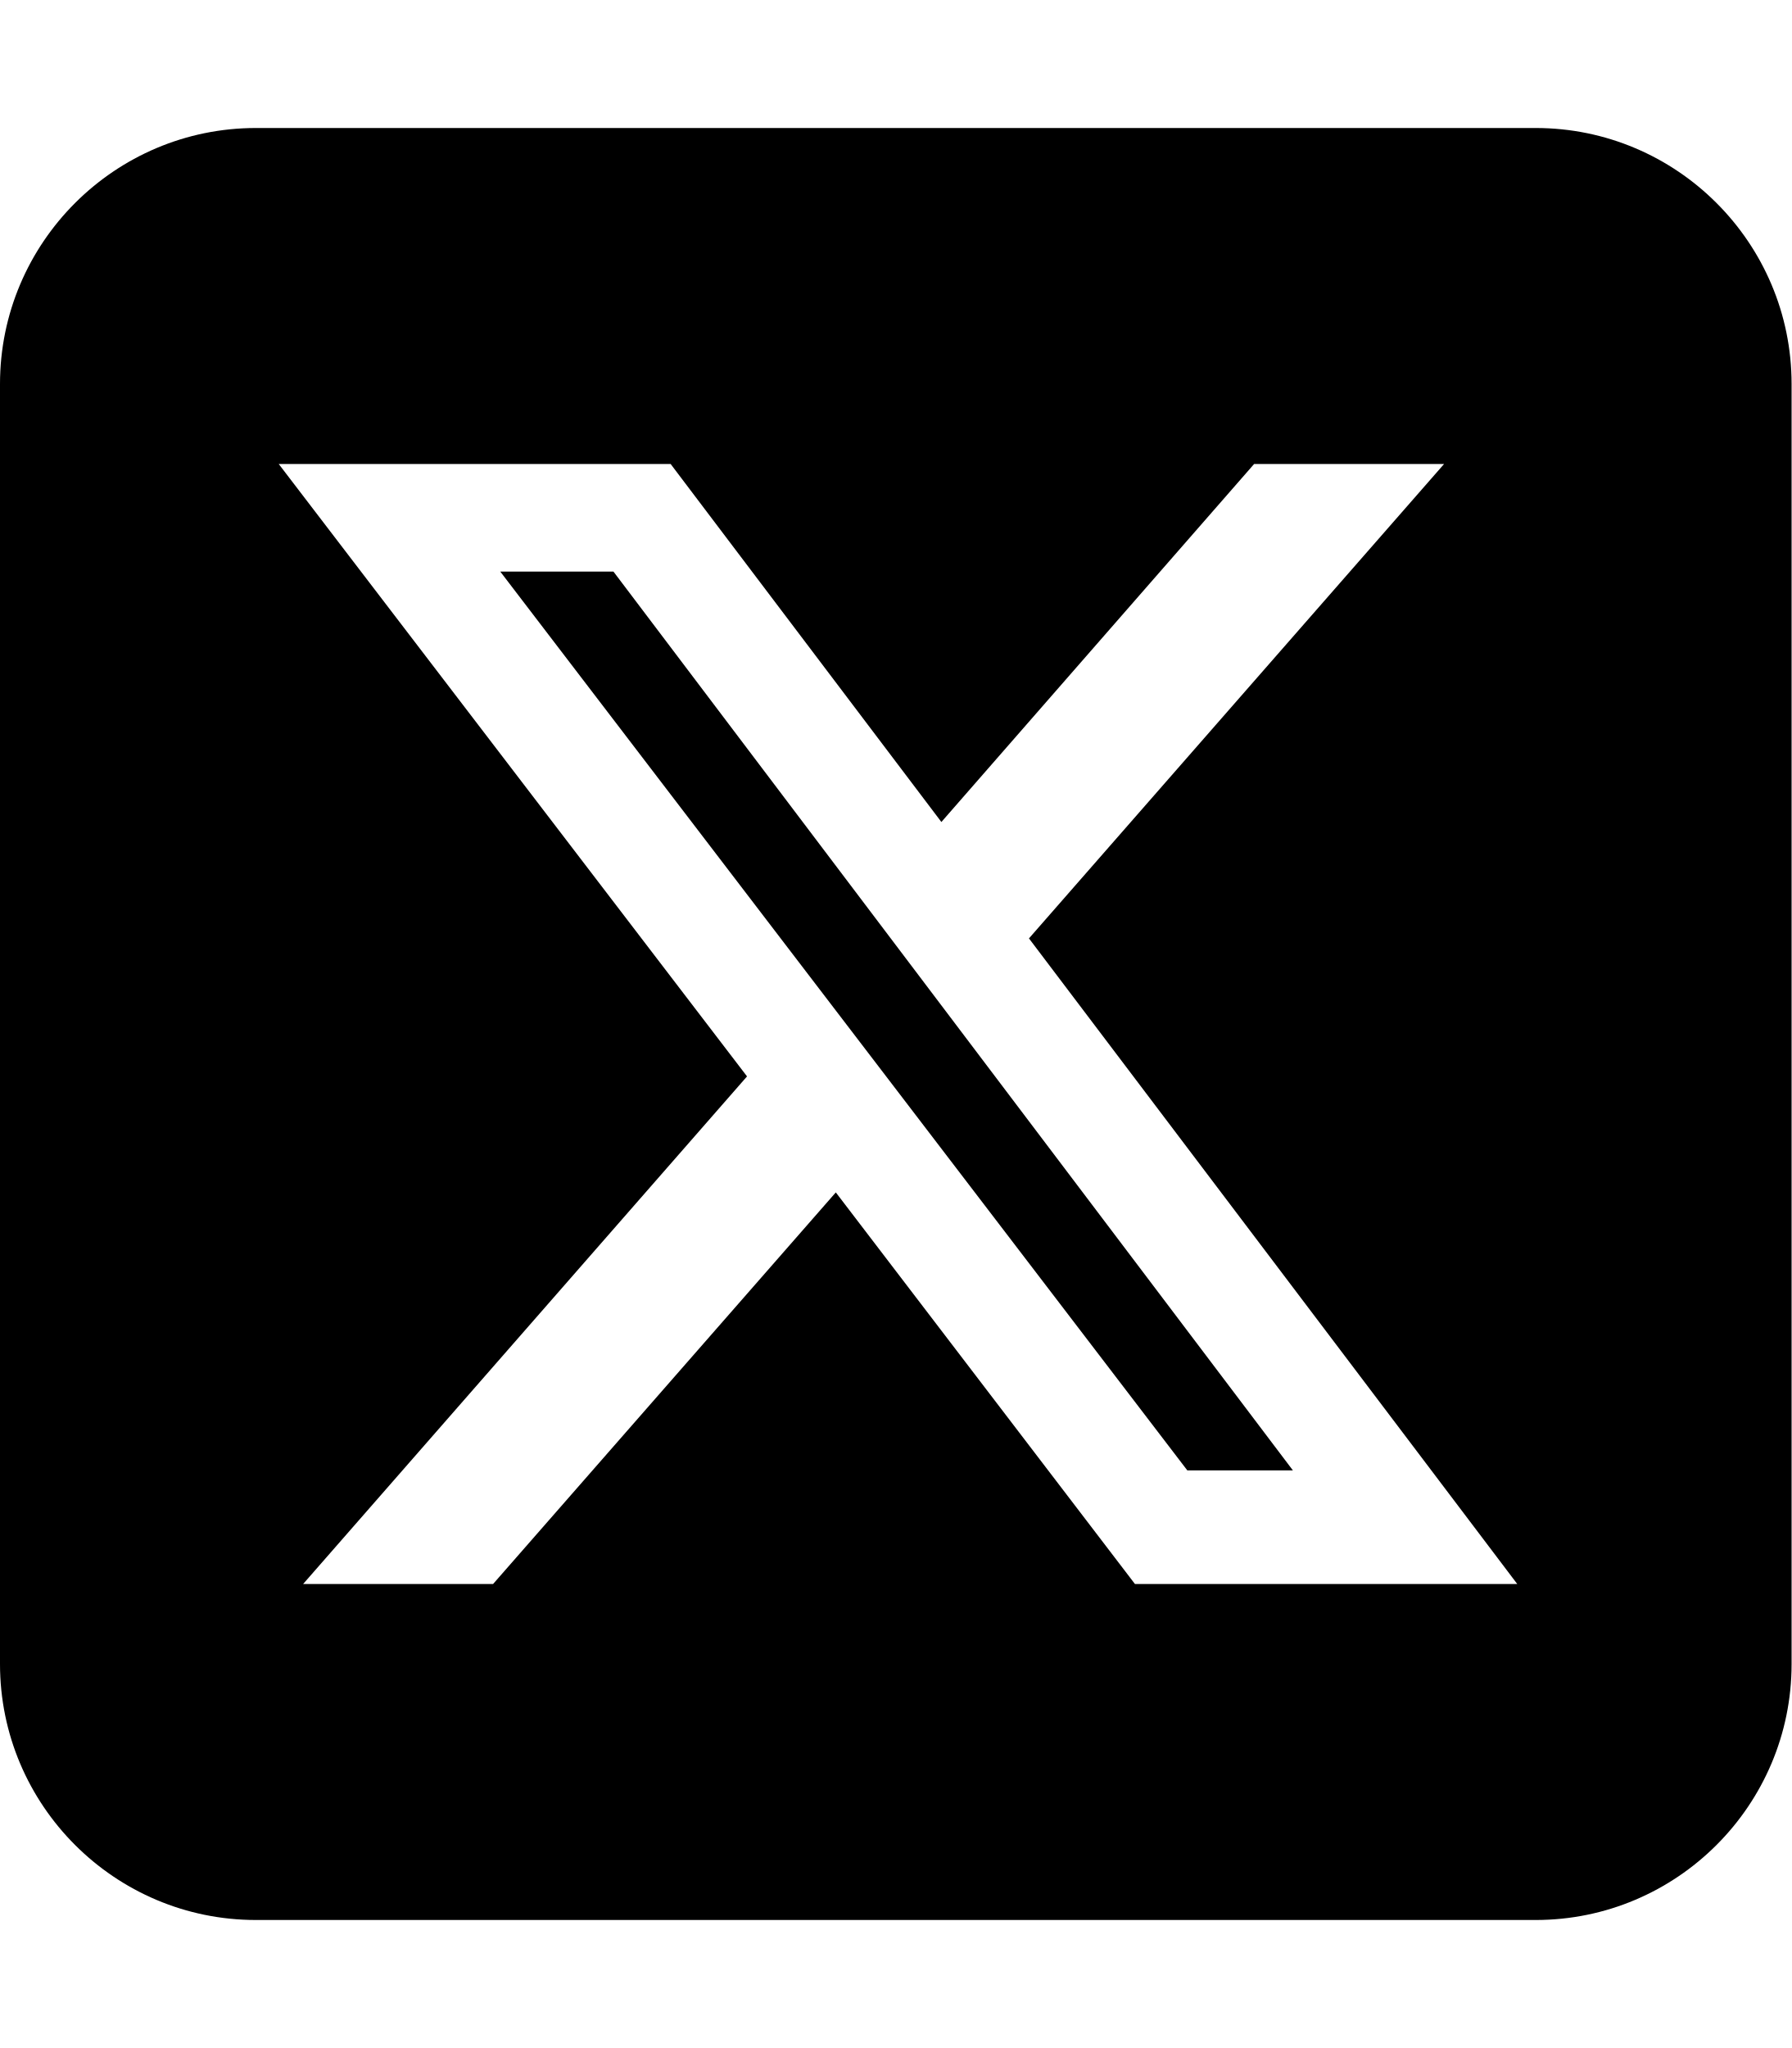
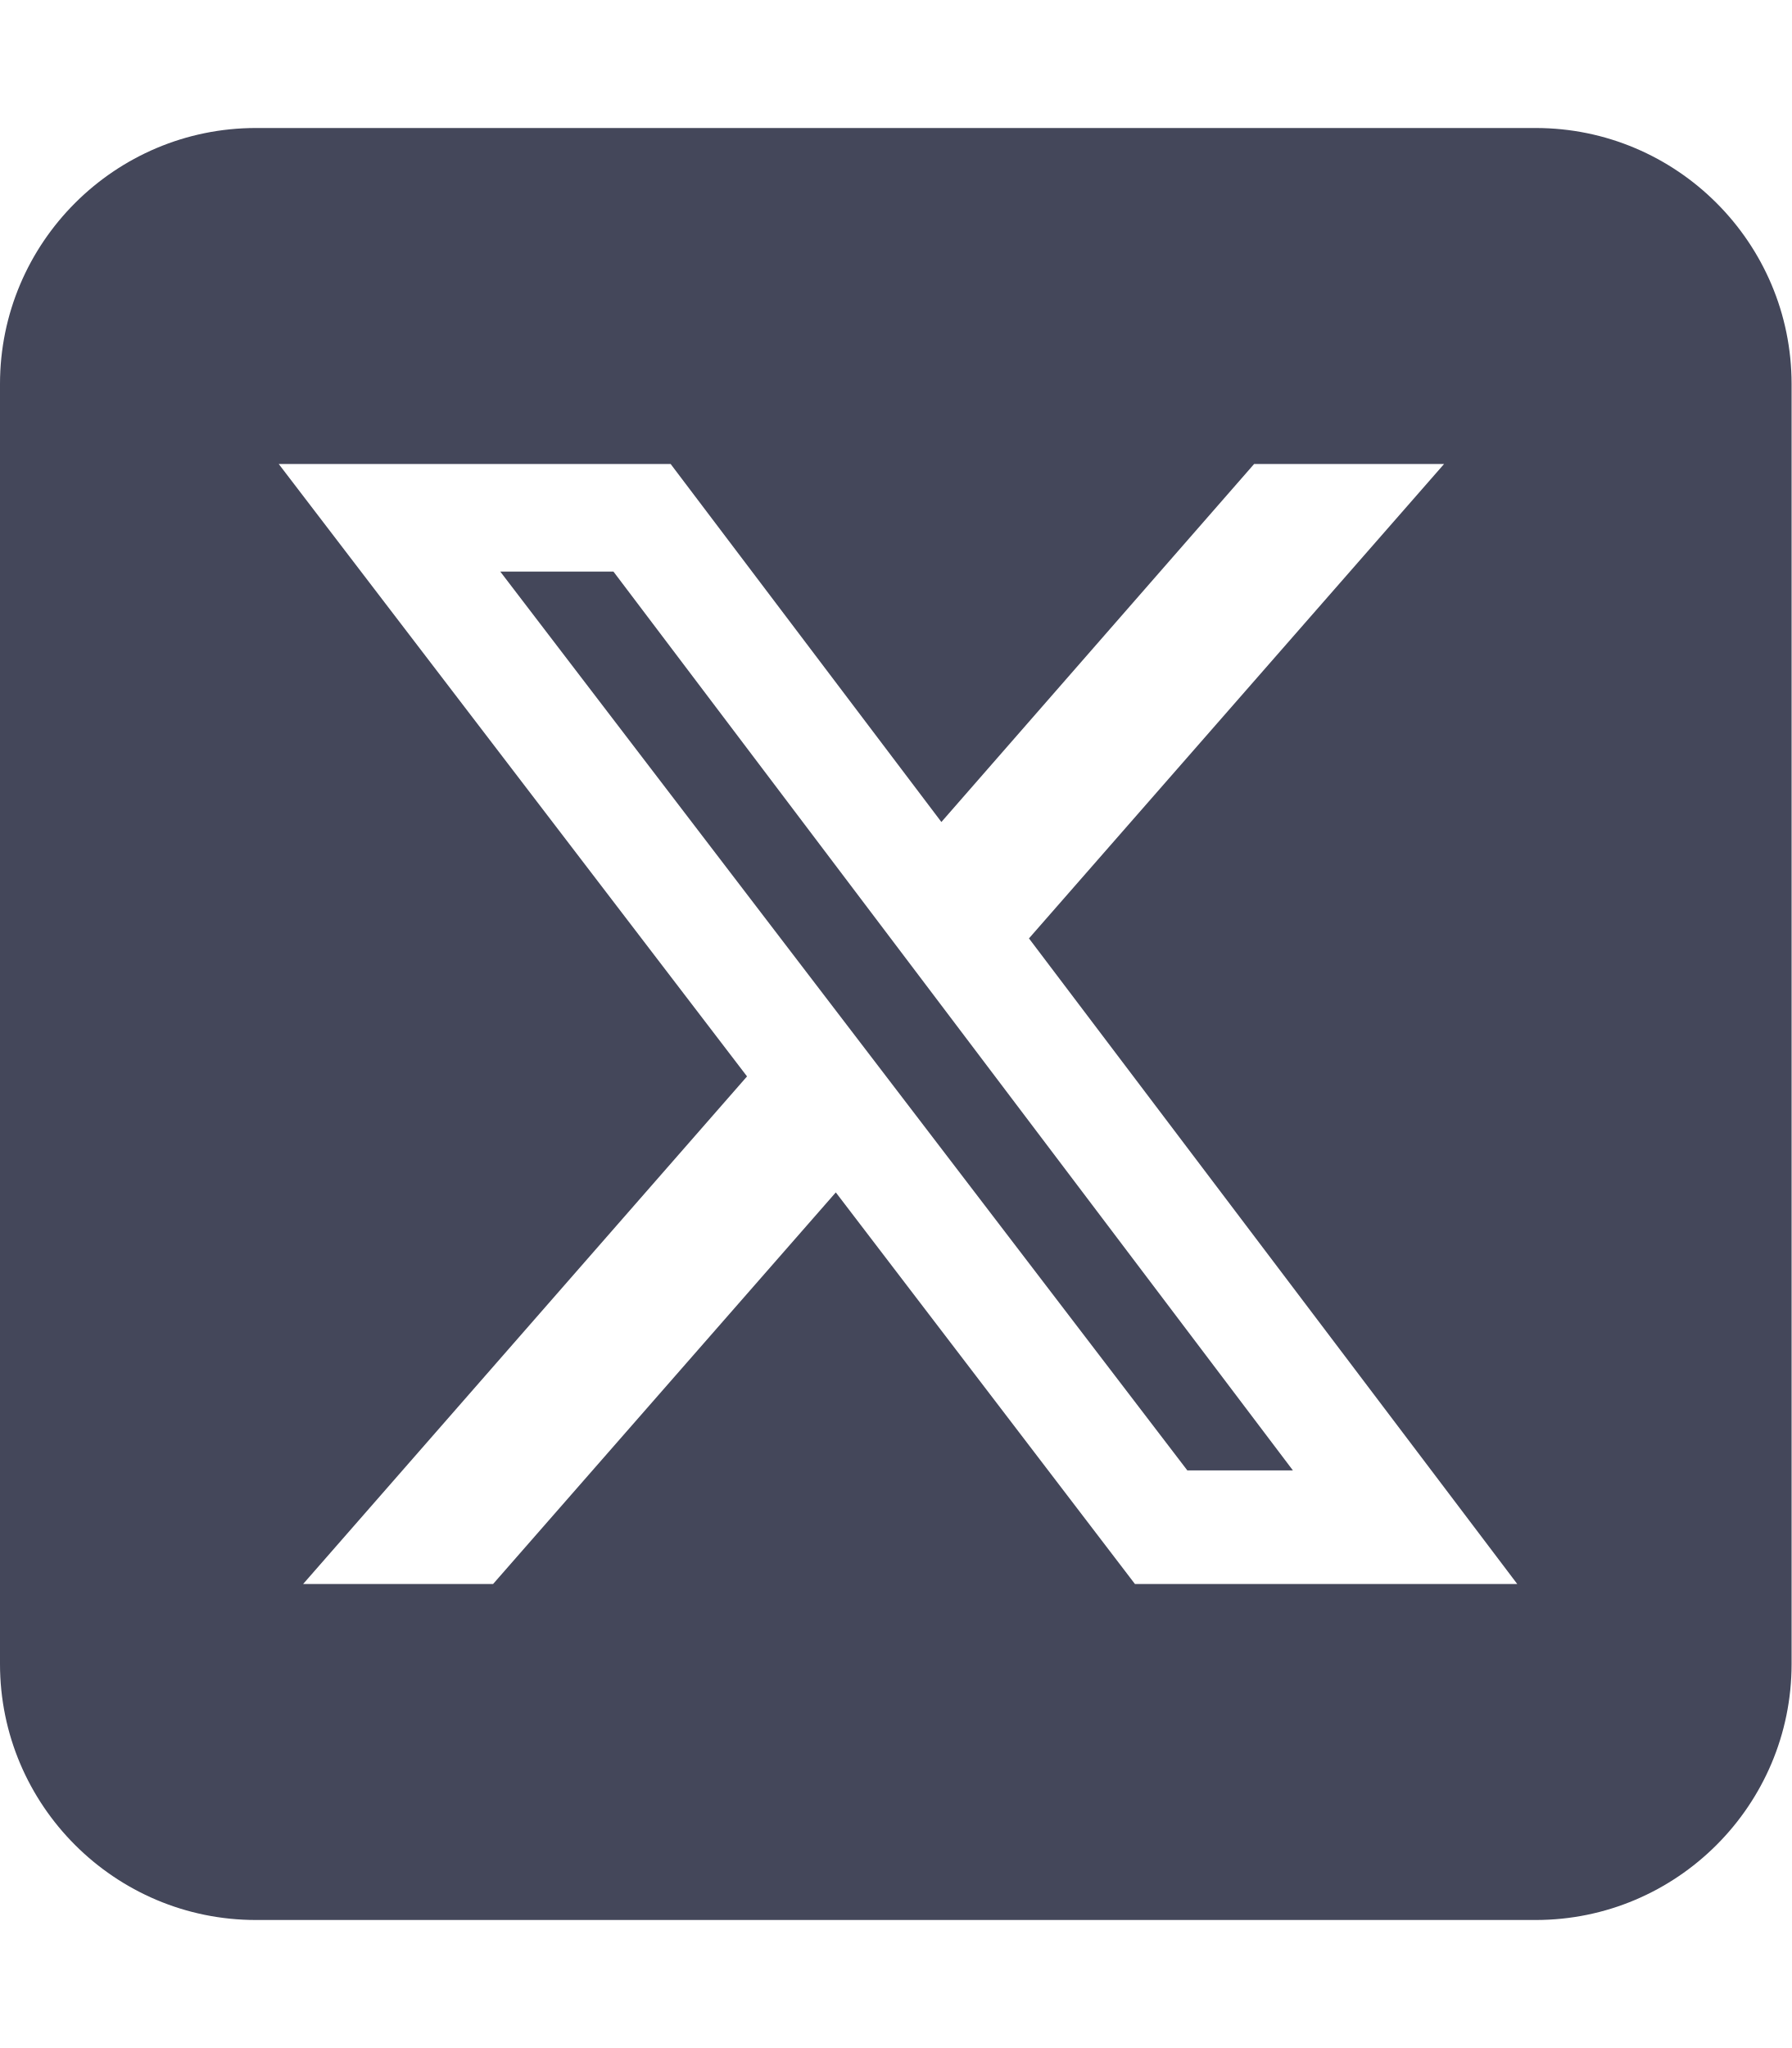
<svg xmlns="http://www.w3.org/2000/svg" viewBox="0 0 448 512">
-   <path d="M64 32C28.7 32 0 60.7 0 96V416c0 35.3 28.7 64 64 64H384c35.3 0 64-28.7 64-64V96c0-35.3-28.7-64-64-64H64zm297.1 84L257.3 234.6 379.4 396H283.8L209 298.1 123.3 396H75.8l111-126.9L69.7 116h98l67.7 89.5L313.6 116h47.5zM323.3 367.6L153.4 142.9H125.1L296.9 367.6h26.3z" />
+   <path fill="#44475a" d="M64 32C28.7 32 0 60.7 0 96V416c0 35.3 28.7 64 64 64H384c35.3 0 64-28.7 64-64V96c0-35.3-28.7-64-64-64H64zm297.1 84L257.3 234.6 379.4 396H283.8L209 298.1 123.3 396H75.8l111-126.9L69.7 116h98l67.7 89.5L313.6 116h47.5zM323.3 367.6L153.4 142.9H125.1L296.9 367.6h26.3z" />
</svg>
